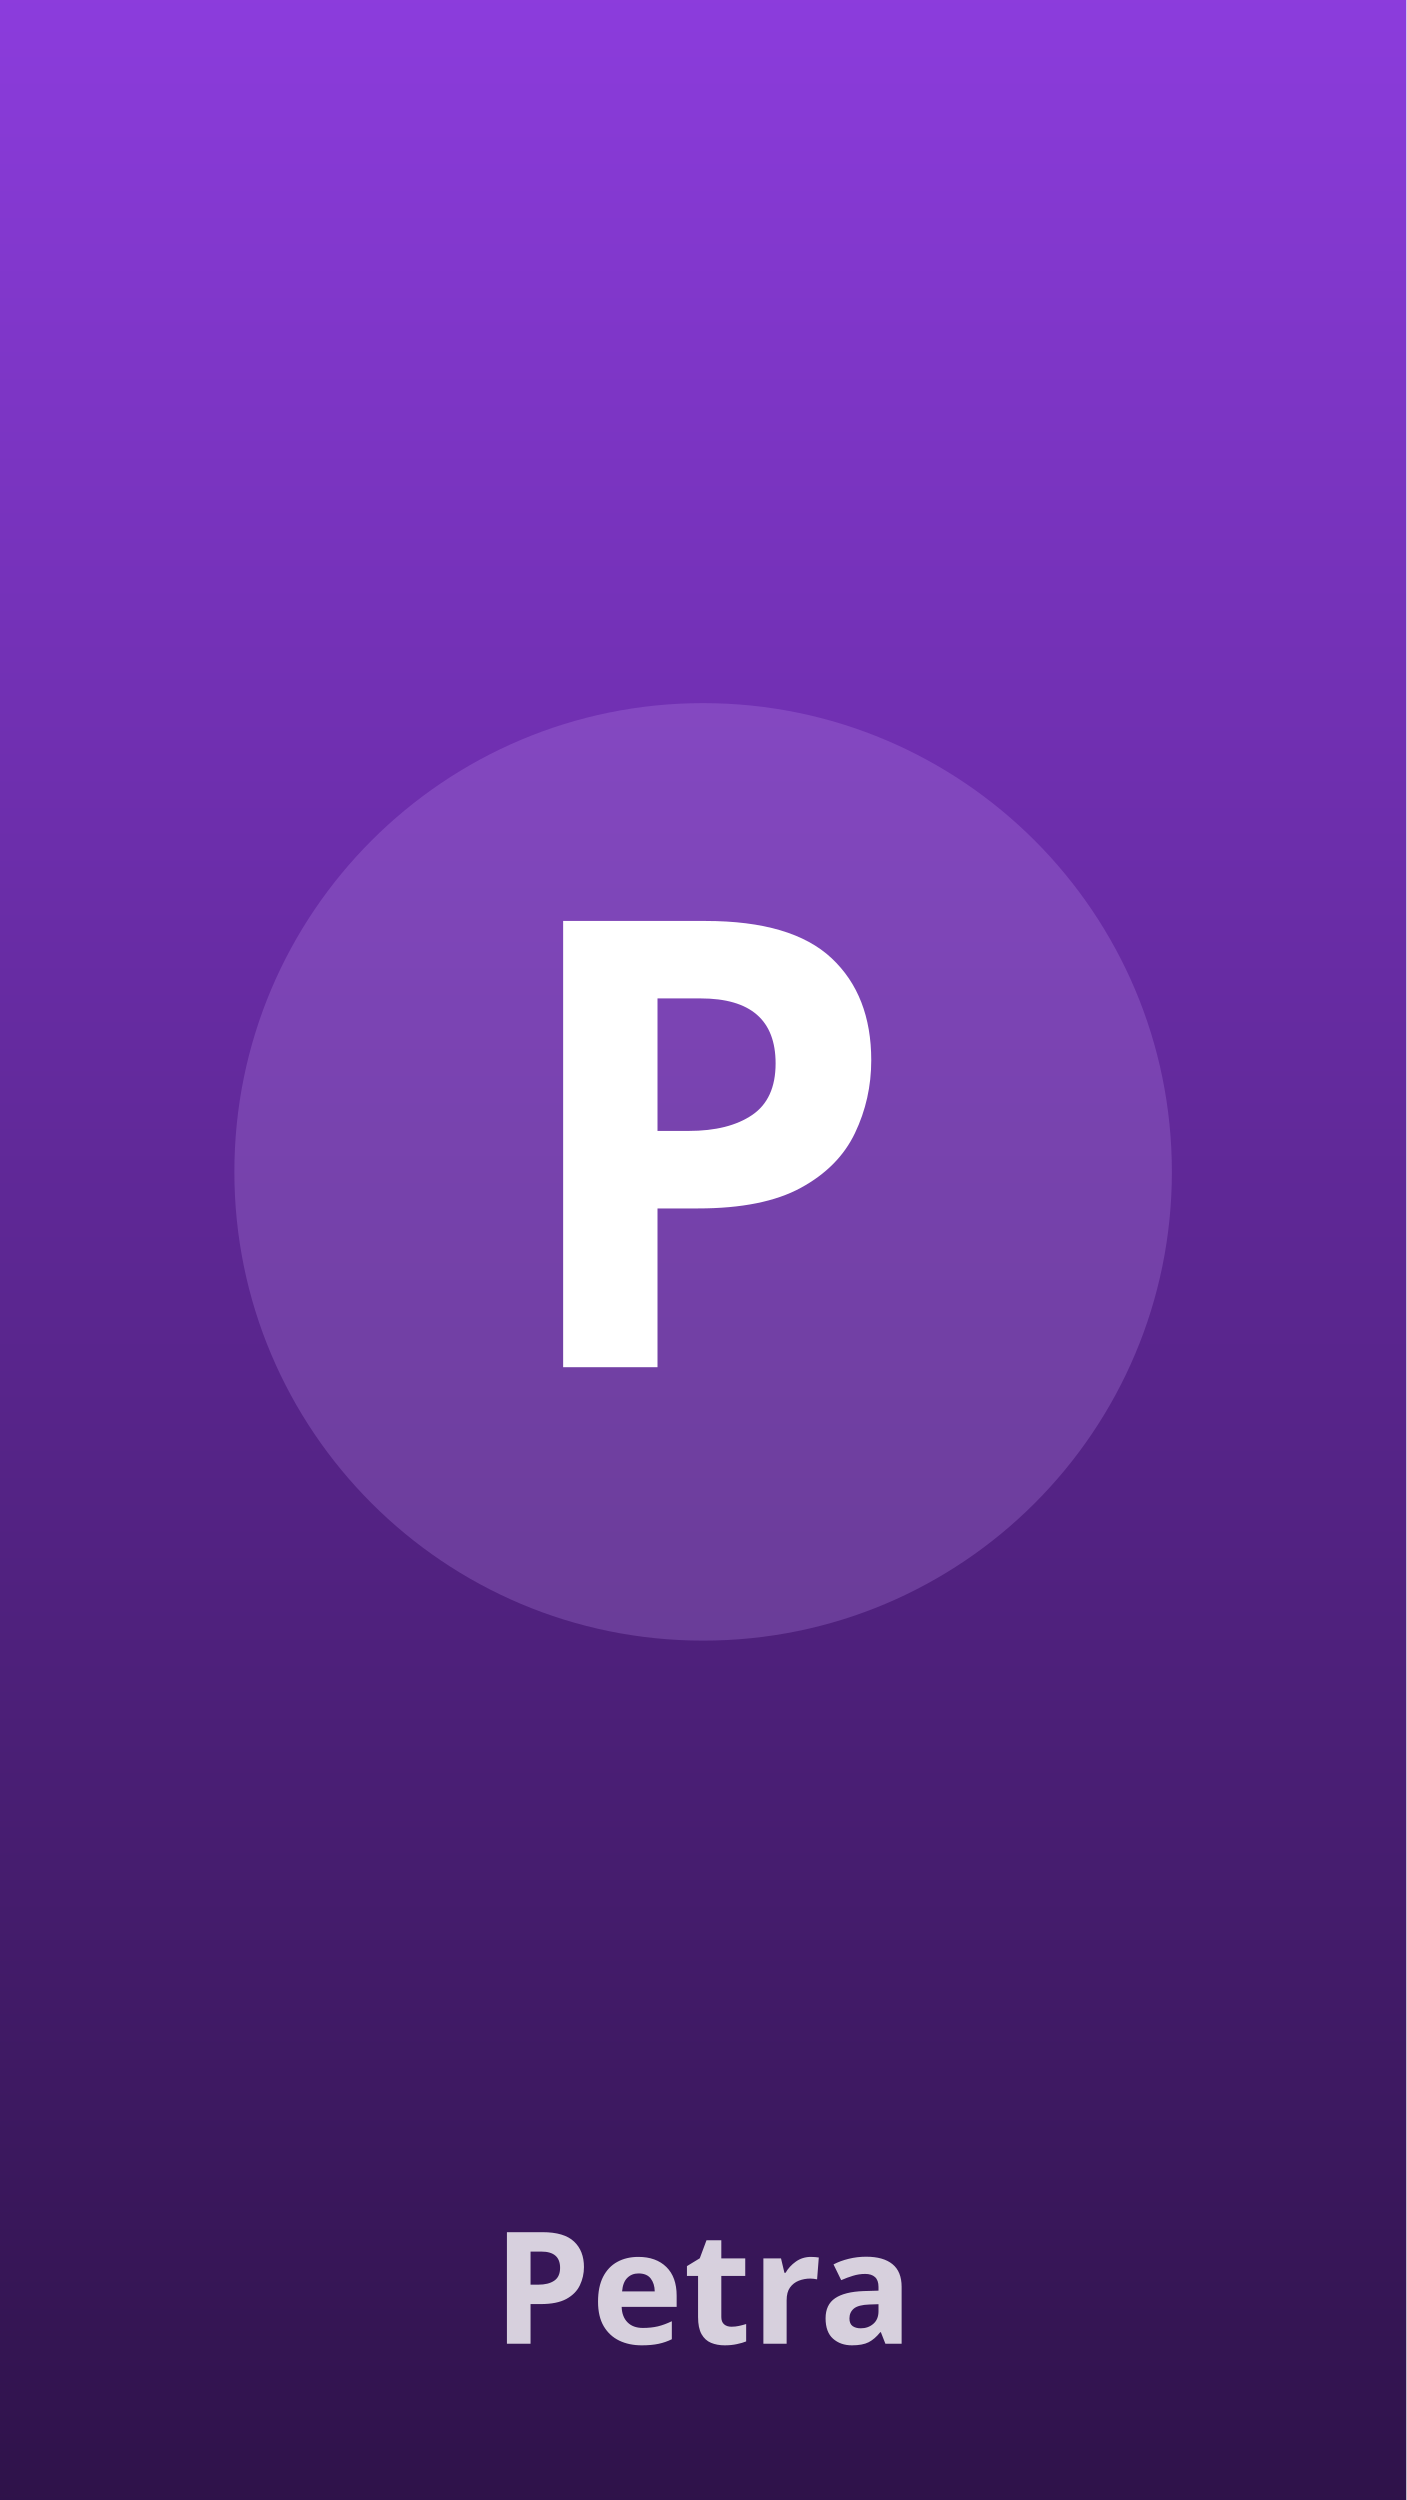
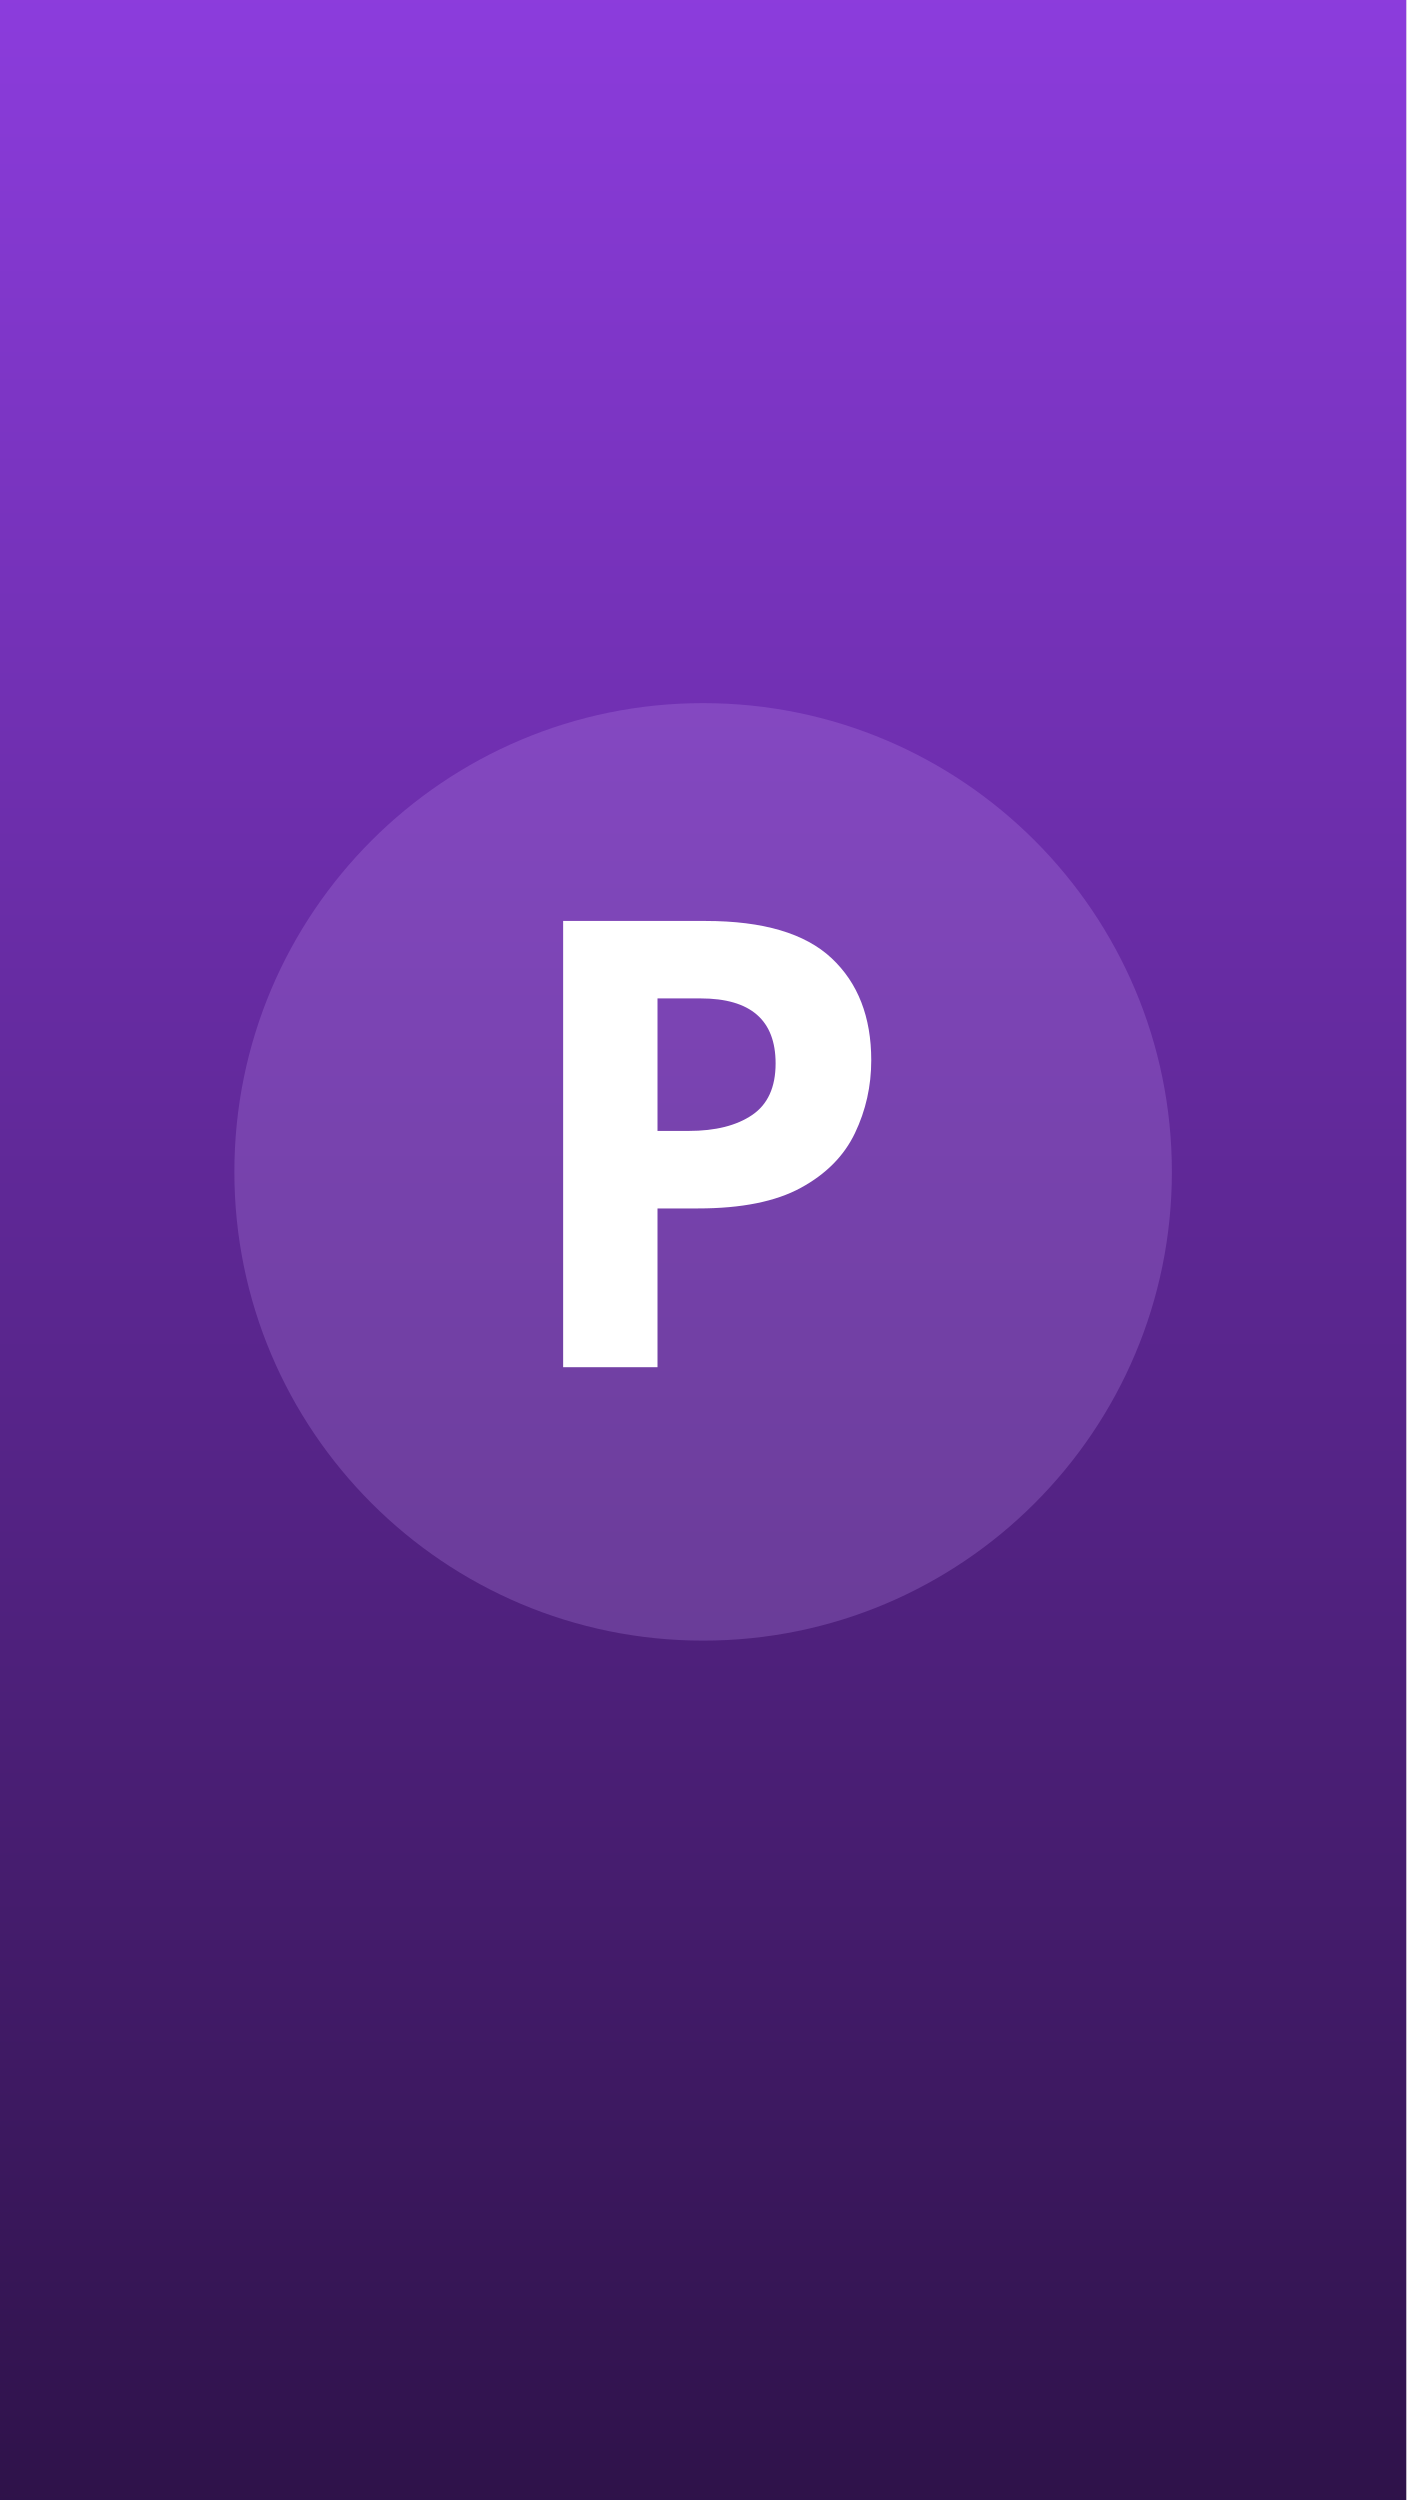
<svg xmlns="http://www.w3.org/2000/svg" width="360" height="640" viewBox="0 0 360 640">
  <defs>
    <linearGradient id="g" x1="0" y1="0" x2="0" y2="1">
      <stop offset="0" stop-color="hsl(270,70%,55%)" />
      <stop offset="1" stop-color="hsl(270,60%,18%)" />
    </linearGradient>
  </defs>
  <rect width="360" height="640" fill="url(#g)" />
  <circle cx="180" cy="300" r="120" fill="hsl(270,70%,75%)" fill-opacity="0.25" />
  <text x="180" y="350" font-family="Segoe UI, sans-serif" font-size="160" font-weight="700" fill="#fff" text-anchor="middle">P</text>
-   <text x="180" y="600" font-family="Segoe UI, sans-serif" font-size="40" font-weight="600" fill="#fff" fill-opacity="0.8" text-anchor="middle">Petra</text>
</svg>
